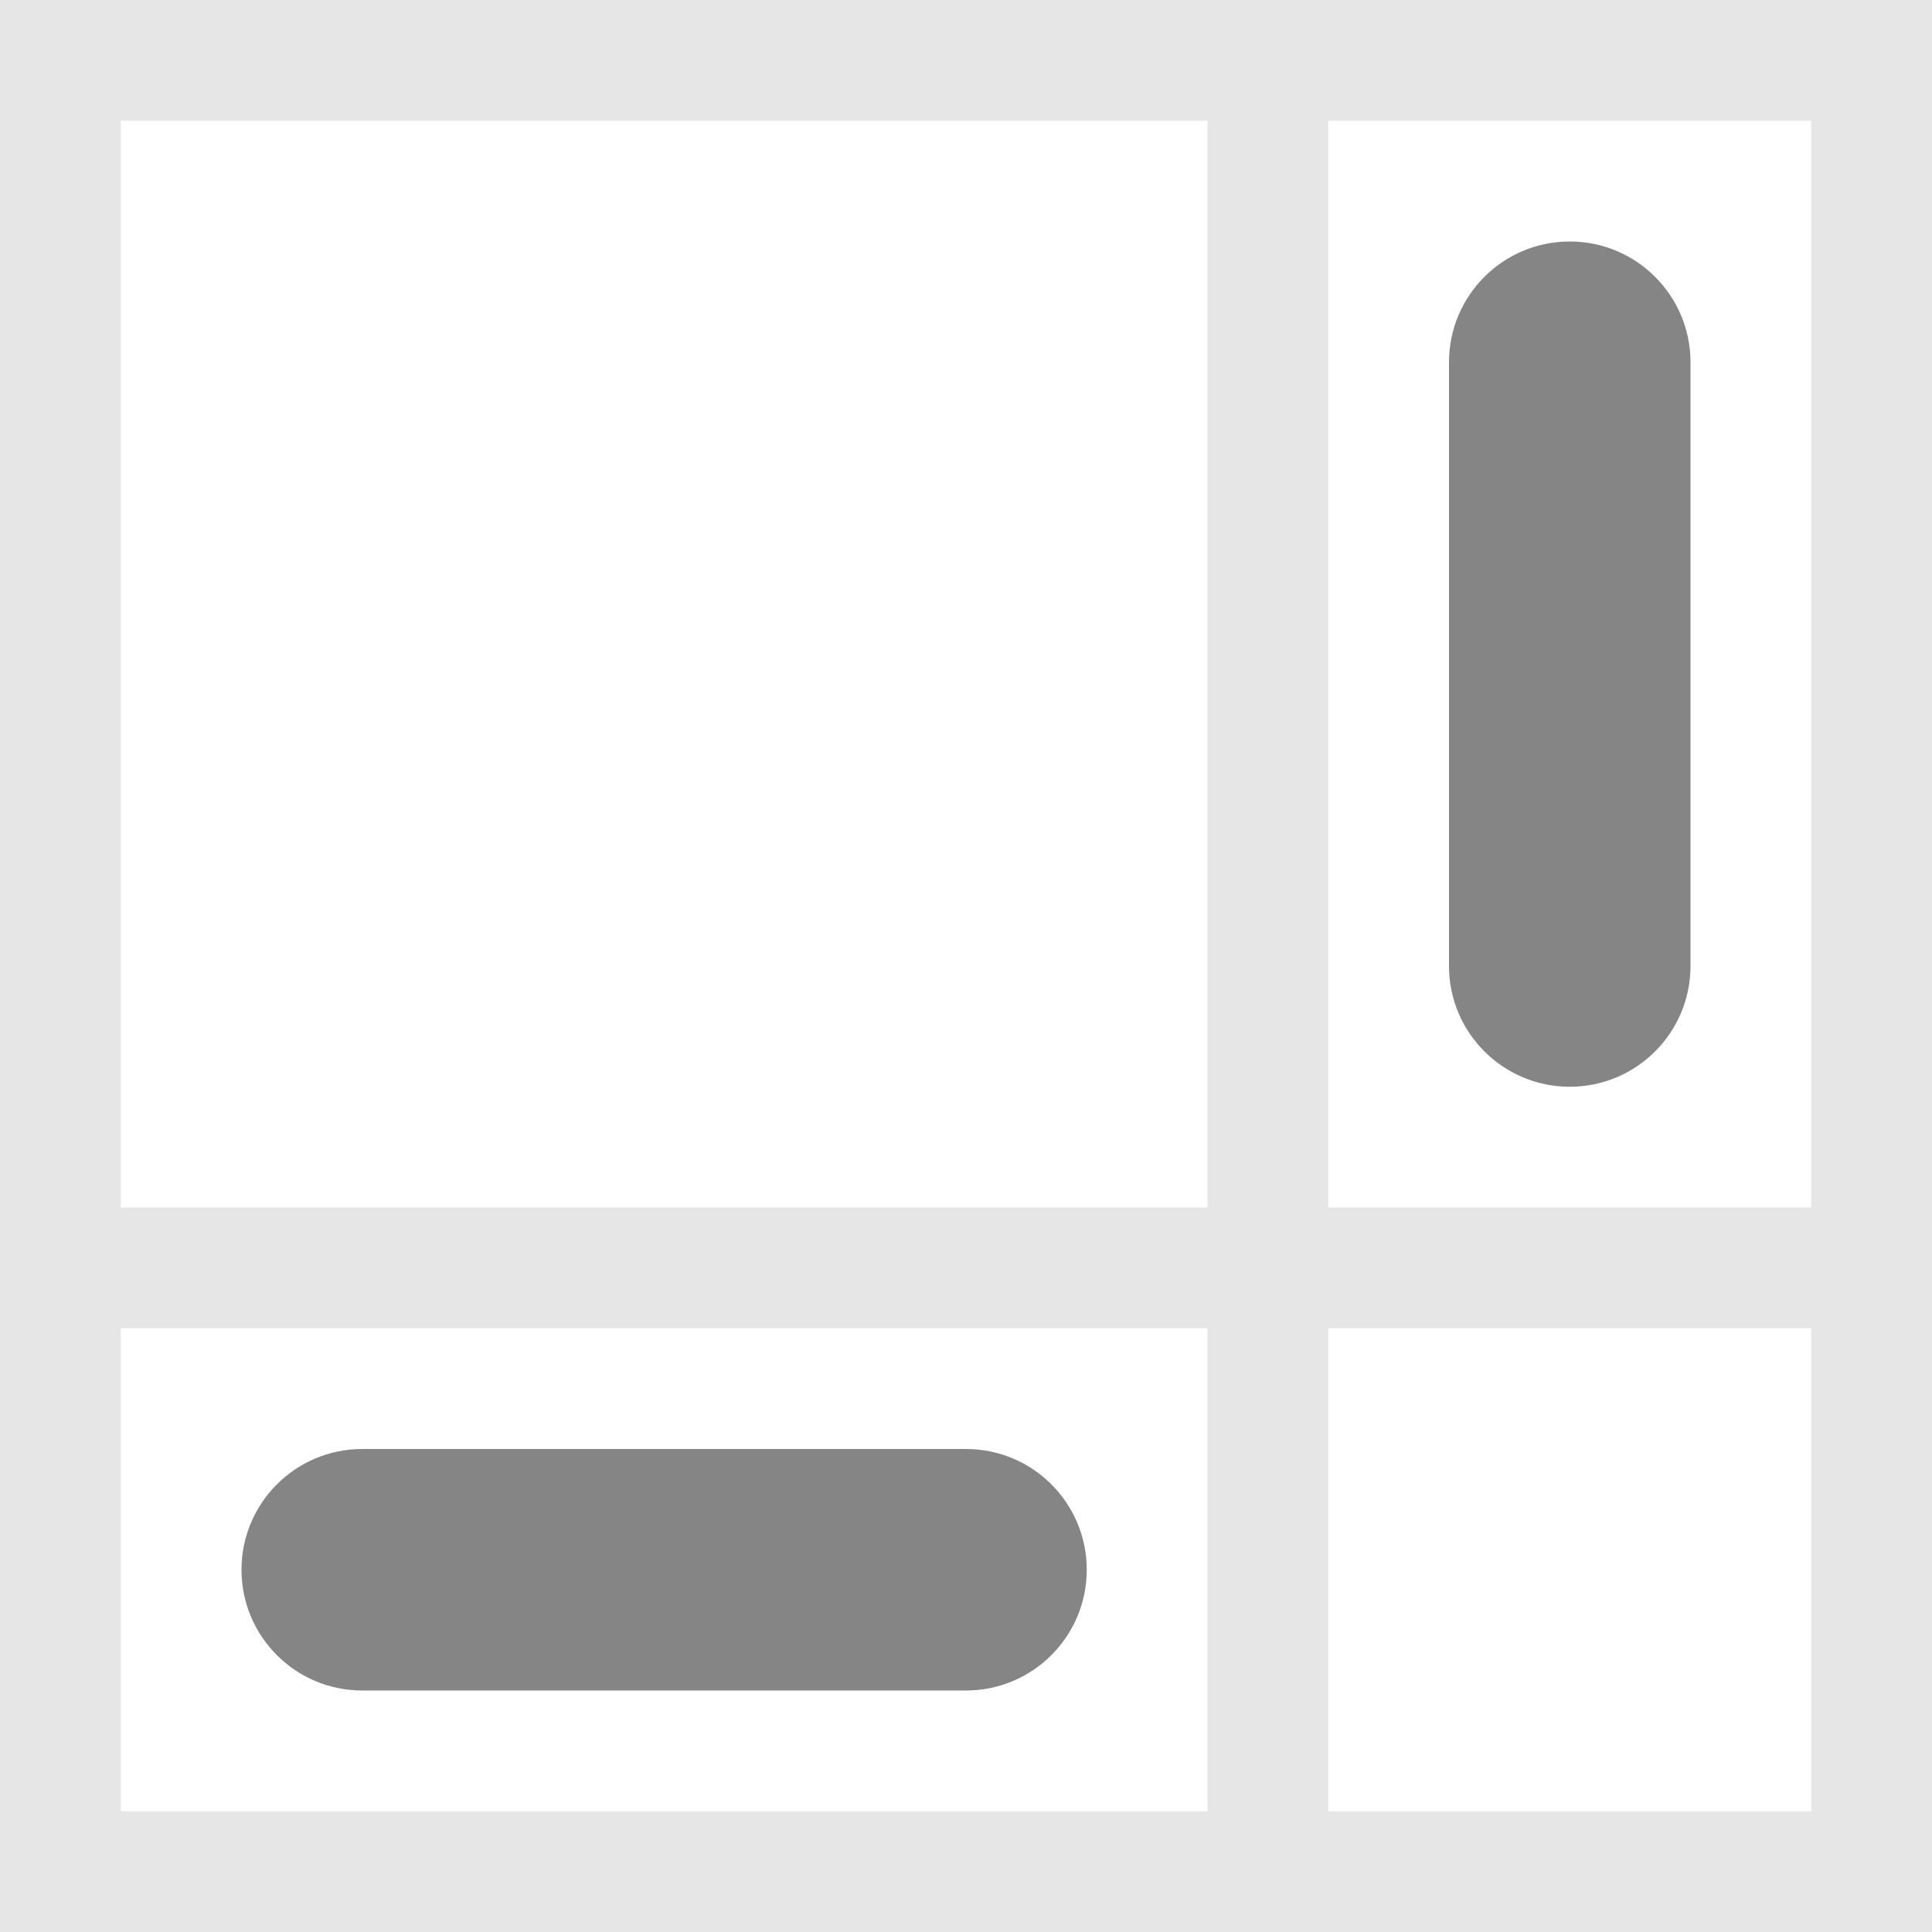
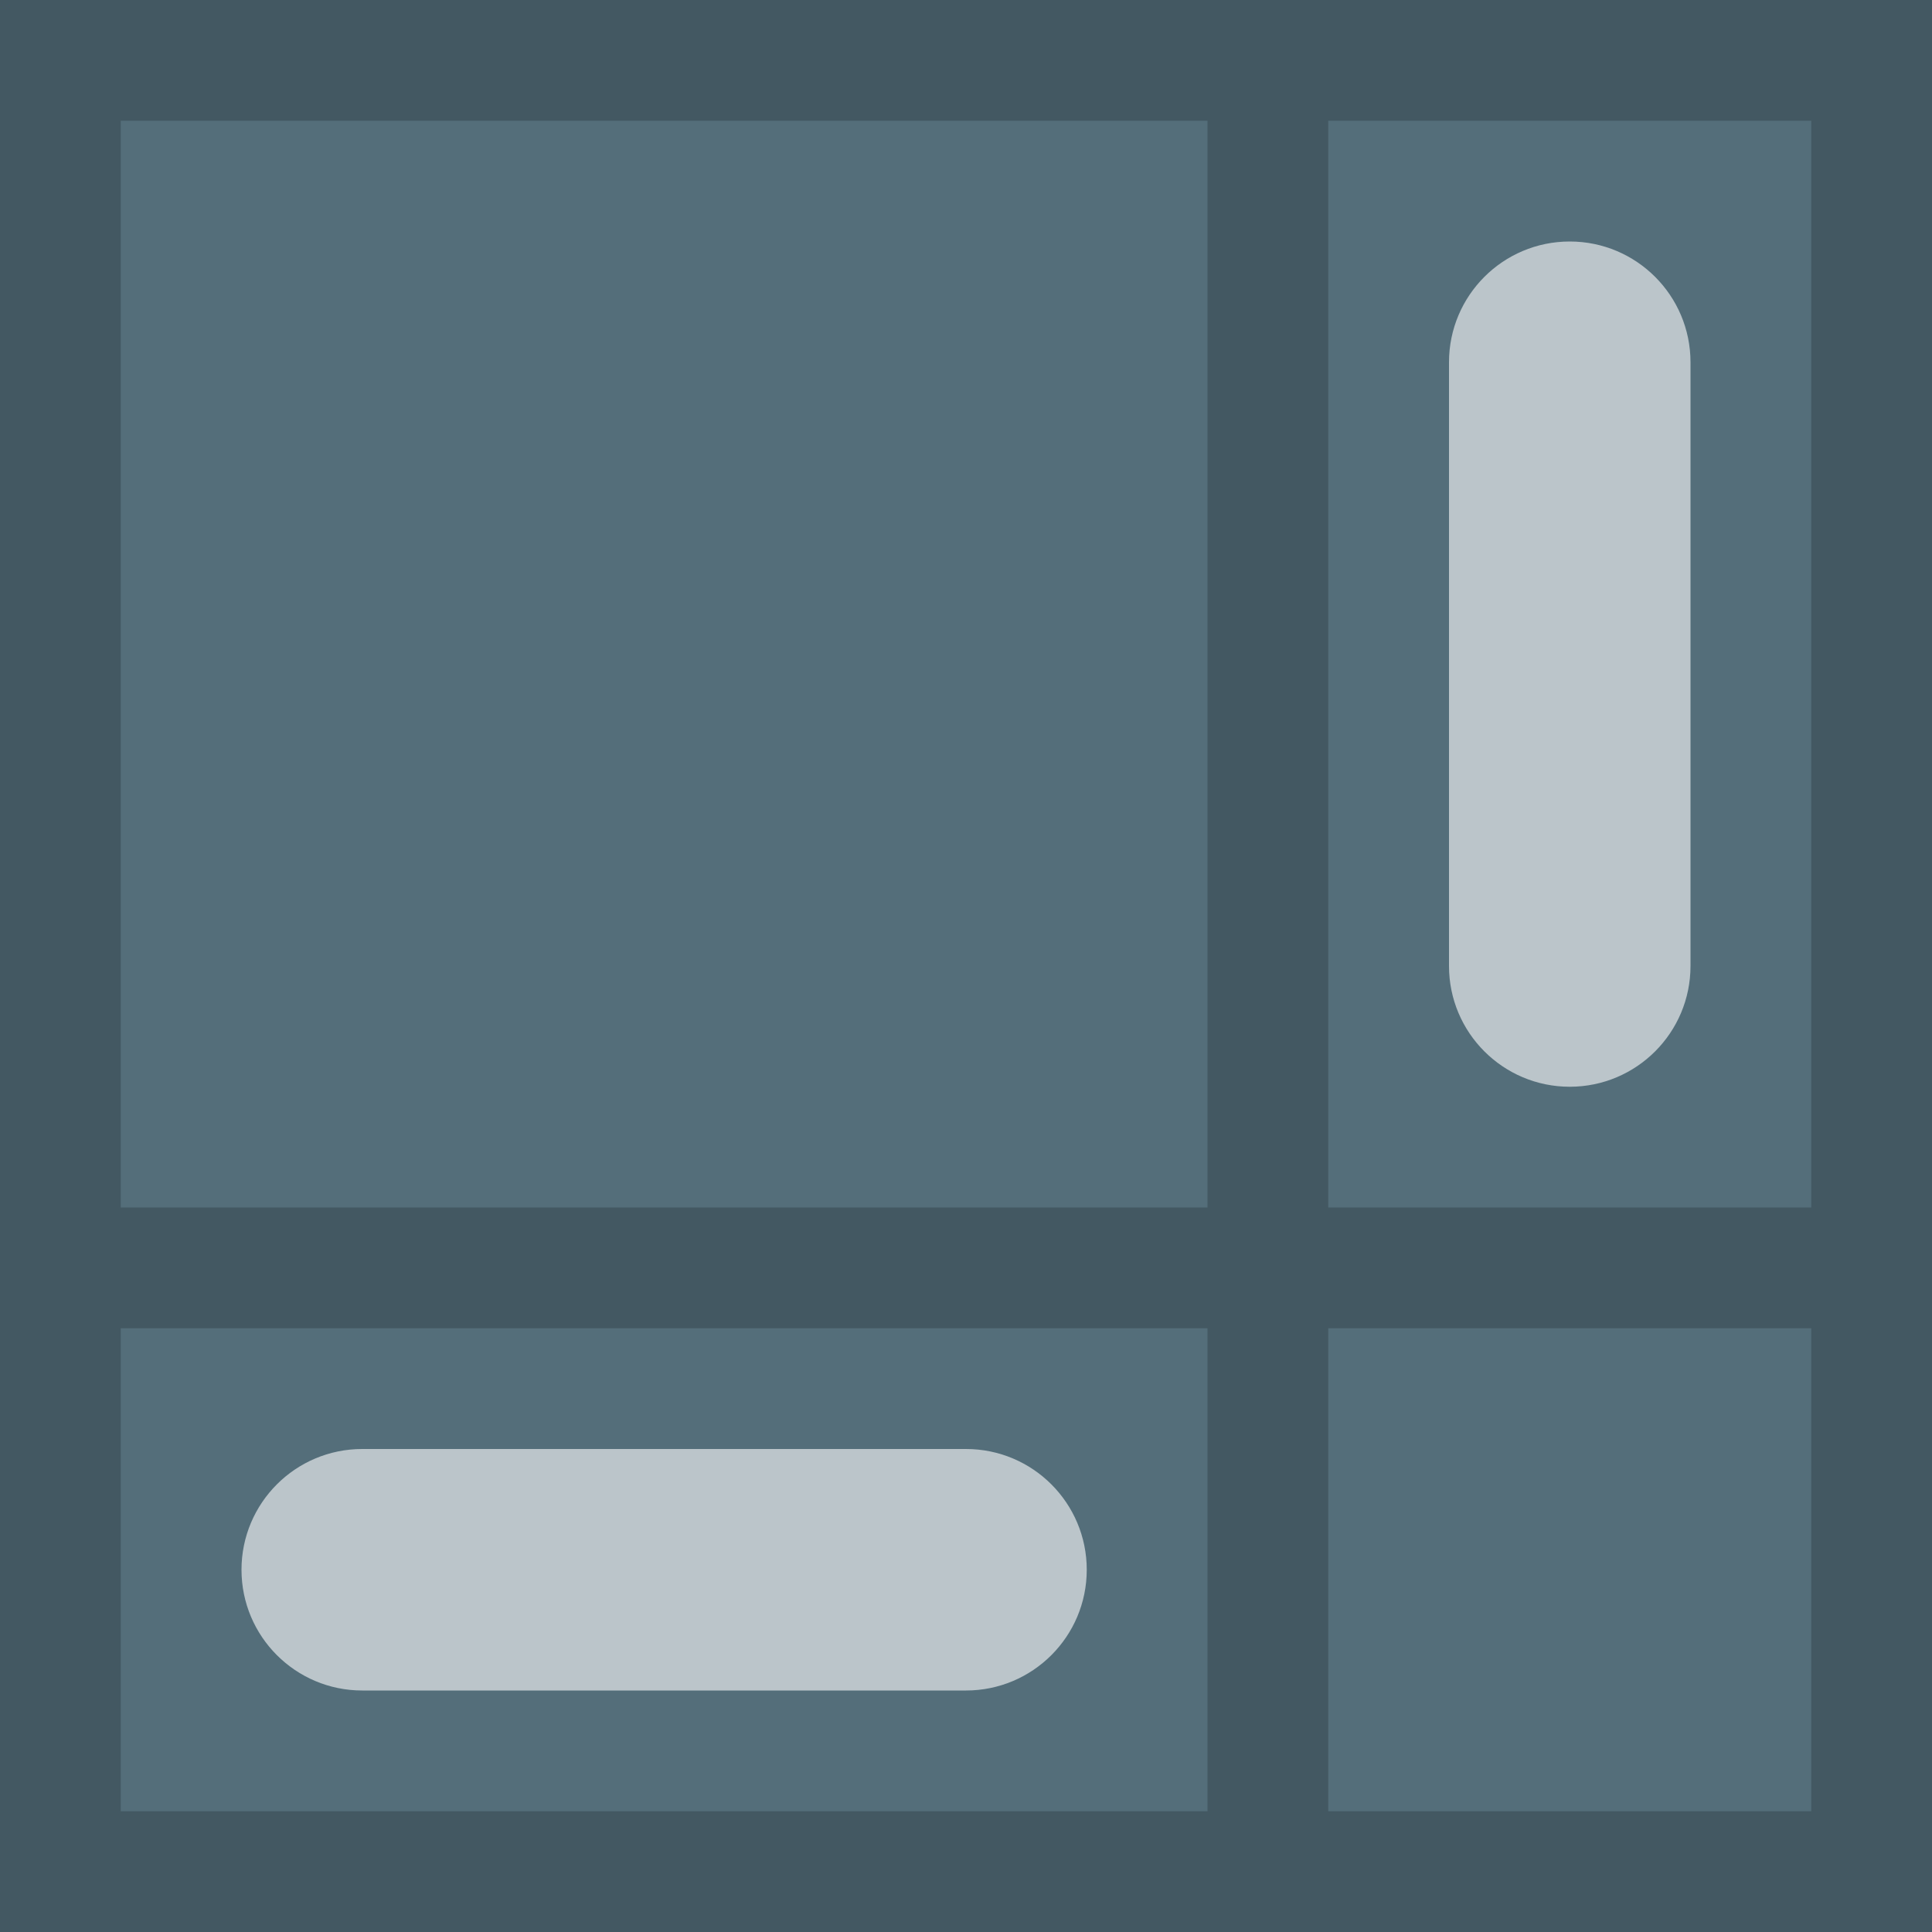
<svg xmlns="http://www.w3.org/2000/svg" viewBox="0 0 16 16" width="16" height="16">
-   <rect width="16" height="16" fill="#FFFFFF" />
-   <path d="m10.5 0.5v15m-10-5h15m-15-10h15v15h-15z" fill="none" stroke="#000000" stroke-opacity="0.1" />
-   <g fill="#000000" fill-opacity="0.48">
+   <rect width="16" height="16" fill="#546E7A" />
+   <path d="m10.5 0.5v15m-10-5h15m-15-10h15v15h-15z" fill="none" stroke="#000000" stroke-opacity="0.2" />
+   <g fill="#FFFFFF" fill-opacity="0.6">
    <rect x="12" y="2" width="2" height="7" rx="1" />
    <rect x="2" y="12" width="7" height="2" ry="1" />
  </g>
</svg>
